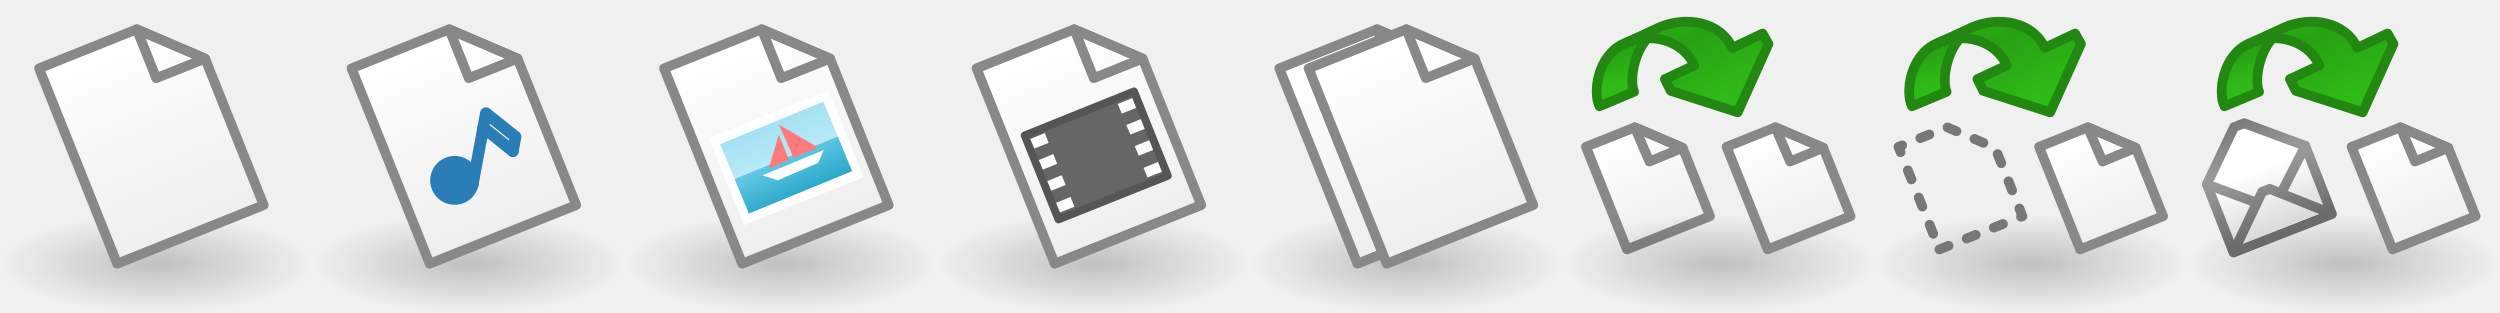
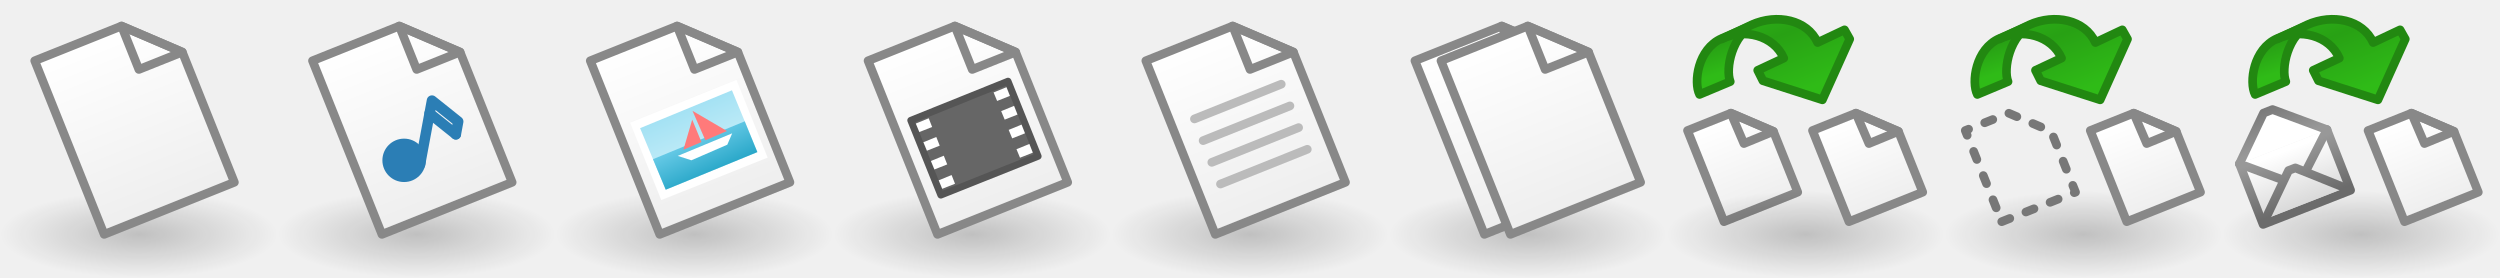
- <svg xmlns="http://www.w3.org/2000/svg" xmlns:xlink="http://www.w3.org/1999/xlink" width="256" height="32" id="svg3837" version="1.1">
+ <svg xmlns="http://www.w3.org/2000/svg" xmlns:xlink="http://www.w3.org/1999/xlink" width="288" height="32" id="svg3837" version="1.1">
  <defs id="defs3839">
    <linearGradient id="linearGradient5972">
      <stop id="stop5974" offset="0" style="stop-color:#6ccde9;stop-opacity:1;" />
      <stop id="stop5976" offset="1" style="stop-color:#149bbe;stop-opacity:1;" />
    </linearGradient>
    <linearGradient id="linearGradient5952">
      <stop style="stop-color:#9fe0f3;stop-opacity:1;" offset="0" id="stop5954" />
      <stop style="stop-color:#d9f4fb;stop-opacity:1;" offset="1" id="stop5956" />
    </linearGradient>
    <linearGradient id="linearGradient3592">
      <stop id="stop3594" offset="0" style="stop-color:#000000;stop-opacity:0.2;" />
      <stop id="stop3596" offset="1" style="stop-color:#000000;stop-opacity:0;" />
    </linearGradient>
    <linearGradient id="linearGradient6008">
      <stop id="stop6010" offset="0" style="stop-color:#2fba18;stop-opacity:1;" />
      <stop style="stop-color:#28a114;stop-opacity:1;" offset="0.5" id="stop6120" />
      <stop id="stop6012" offset="1" style="stop-color:#2fbb17;stop-opacity:1;" />
    </linearGradient>
    <linearGradient id="linearGradient4225">
      <stop id="stop4227" offset="0" style="stop-color:#eeeeee;stop-opacity:1;" />
      <stop id="stop4229" offset="1" style="stop-color:#ffffff;stop-opacity:1;" />
    </linearGradient>
    <radialGradient xlink:href="#linearGradient3592" id="radialGradient4154" gradientUnits="userSpaceOnUse" gradientTransform="matrix(1,0,0,0.3125,768,1038.925)" cx="16" cy="27" fx="16" fy="27" r="16" />
    <linearGradient xlink:href="#linearGradient4225" id="linearGradient4156" gradientUnits="userSpaceOnUse" gradientTransform="translate(735,1019.362)" x1="33" y1="19" x2="25" y2="-1" />
    <linearGradient xlink:href="#linearGradient4225" id="linearGradient4158" gradientUnits="userSpaceOnUse" gradientTransform="translate(735,1019.362)" x1="33" y1="19" x2="25" y2="-1" />
    <linearGradient xlink:href="#linearGradient3795" id="linearGradient4531" gradientUnits="userSpaceOnUse" gradientTransform="matrix(0.7557406,0,0,0.7557406,666.1902,1036.285)" x1="2282.939" y1="57" x2="2282.939" y2="41.783" />
    <linearGradient id="linearGradient3795">
      <stop style="stop-color:#dadada;stop-opacity:1;" offset="0" id="stop3797" />
      <stop style="stop-color:#ffffff;stop-opacity:1;" offset="1" id="stop3799" />
    </linearGradient>
    <linearGradient xlink:href="#linearGradient3633-25" id="linearGradient4533" gradientUnits="userSpaceOnUse" gradientTransform="matrix(0.7557406,0,0,0.7557406,666.1902,1036.285)" x1="2281.616" y1="41.783" x2="2281.616" y2="57" />
    <linearGradient id="linearGradient3633-25">
      <stop id="stop3635-50" offset="0" style="stop-color:#989898;stop-opacity:1;" />
      <stop id="stop3637-9" offset="1" style="stop-color:#6b6b6b;stop-opacity:1;" />
    </linearGradient>
    <linearGradient xlink:href="#linearGradient3633-25" id="linearGradient4535" gradientUnits="userSpaceOnUse" gradientTransform="matrix(0.7557406,0,0,0.7557406,686.9731,1035.151)" x1="2254.116" y1="43.283" x2="2254.116" y2="58.5" />
    <linearGradient xlink:href="#linearGradient3795" id="linearGradient4537" gradientUnits="userSpaceOnUse" gradientTransform="matrix(0.7557406,0,0,0.7557406,686.9731,1035.151)" x1="2254.116" y1="58.5" x2="2254.116" y2="43.283" />
    <linearGradient xlink:href="#linearGradient3633-25" id="linearGradient4539" gradientUnits="userSpaceOnUse" gradientTransform="matrix(0.7557406,0,0,0.7557406,686.9731,1035.151)" x1="2255.439" y1="43.283" x2="2255.439" y2="58.5" />
    <linearGradient y2="58.5" x2="2254.116" y1="43.283" x1="2254.116" gradientTransform="matrix(0.7557406,0,0,-0.7557406,686.9731,1098.573)" gradientUnits="userSpaceOnUse" id="linearGradient4604" xlink:href="#linearGradient3633-25" />
-     <radialGradient xlink:href="#linearGradient3592" id="radialGradient3679" gradientUnits="userSpaceOnUse" gradientTransform="matrix(1,0,0,0.3125,735.9998,1038.925)" cx="16" cy="27" fx="16" fy="27" r="16" />
-     <linearGradient xlink:href="#linearGradient4225" id="linearGradient3681" gradientUnits="userSpaceOnUse" gradientTransform="translate(735,1019.362)" x1="33" y1="19" x2="25" y2="-1" />
-     <linearGradient xlink:href="#linearGradient4225" id="linearGradient3691" gradientUnits="userSpaceOnUse" gradientTransform="translate(3,1022.862)" x1="1515" y1="25" x2="1511" y2="15" />
-     <radialGradient xlink:href="#linearGradient3592" id="radialGradient3693" gradientUnits="userSpaceOnUse" gradientTransform="matrix(1,0,0,0.3125,96,1038.925)" cx="16" cy="27" fx="16" fy="27" r="16" />
-     <linearGradient xlink:href="#linearGradient6008" id="linearGradient3695" gradientUnits="userSpaceOnUse" gradientTransform="translate(1.1345935e-4,1020.562)" x1="1501" y1="5" x2="1503" y2="11" />
-     <linearGradient xlink:href="#linearGradient6008" id="linearGradient3697" gradientUnits="userSpaceOnUse" gradientTransform="translate(-3.2806452e-6,1020.562)" x1="1498.807" y1="4.216" x2="1504" y2="17" />
    <linearGradient xlink:href="#linearGradient5952" id="linearGradient3852" gradientUnits="userSpaceOnUse" gradientTransform="translate(0,1020.362)" x1="78.328" y1="12.411" x2="81.716" y2="20.38" />
    <linearGradient xlink:href="#linearGradient5972" id="linearGradient3854" gradientUnits="userSpaceOnUse" gradientTransform="translate(0,1020.362)" x1="79.477" y1="15.593" x2="81.716" y2="20.38" />
+     <radialGradient xlink:href="#linearGradient3592" id="radialGradient8891" gradientUnits="userSpaceOnUse" gradientTransform="matrix(1,0,0,0.3125,735.9998,1038.925)" cx="16" cy="27" fx="16" fy="27" r="16" />
+     <linearGradient xlink:href="#linearGradient4225" id="linearGradient8893" gradientUnits="userSpaceOnUse" gradientTransform="translate(735,1019.362)" x1="33" y1="19" x2="25" y2="-1" />
+     <linearGradient xlink:href="#linearGradient4225" id="linearGradient8895" gradientUnits="userSpaceOnUse" gradientTransform="translate(3,1022.862)" x1="1515" y1="25" x2="1511" y2="15" />
+     <radialGradient xlink:href="#linearGradient3592" id="radialGradient8897" gradientUnits="userSpaceOnUse" gradientTransform="matrix(1,0,0,0.3125,96,1038.925)" cx="16" cy="27" fx="16" fy="27" r="16" />
+     <linearGradient xlink:href="#linearGradient6008" id="linearGradient8899" gradientUnits="userSpaceOnUse" gradientTransform="translate(1.1345935e-4,1020.562)" x1="1501" y1="5" x2="1503" y2="11" />
+     <linearGradient xlink:href="#linearGradient6008" id="linearGradient8901" gradientUnits="userSpaceOnUse" gradientTransform="translate(-3.2806452e-6,1020.562)" x1="1498.807" y1="4.216" x2="1504" y2="17" />
  </defs>
  <g id="layer1" transform="translate(0,-1020.362)">
    <g id="g4246" transform="translate(-736,1.7382813e-5)">
-       <rect style="fill:url(#radialGradient3679);fill-opacity:1;fill-rule:evenodd;stroke:none" id="use4221" width="32" height="10" x="736" y="1042.362" />
+       <rect style="fill:url(#radialGradient8891);fill-opacity:1;fill-rule:evenodd;stroke:none" id="use4221" width="32" height="10" x="736" y="1042.362" />
      <g transform="translate(0,1)" id="use4207">
-         <path id="path11711" d="m 748,1046.362 15,-6 -6,-15 -7,-3 -10,4 8,20 z" style="fill:url(#linearGradient3681);fill-opacity:1;stroke:#888888;stroke-width:1px;stroke-linecap:butt;stroke-linejoin:round;stroke-opacity:1" />
+         <path id="path11711" d="m 748,1046.362 15,-6 -6,-15 -7,-3 -10,4 8,20 z" style="fill:url(#linearGradient8893);fill-opacity:1;stroke:#888888;stroke-width:1px;stroke-linecap:butt;stroke-linejoin:round;stroke-opacity:1" />
        <path id="path11713" d="m 750,1022.362 2,5 5,-2 -7,-3 z" style="fill:none;stroke:#888888;stroke-width:1px;stroke-linecap:butt;stroke-linejoin:round;stroke-opacity:1" />
      </g>
    </g>
-     <g id="g4277" transform="translate(-640,1.7382813e-5)">
+     <g id="g4277" transform="translate(-608,1.7382813e-5)">
      <rect y="1042.362" x="768" height="10" width="32" id="rect3693-9" style="fill:url(#radialGradient4154);fill-opacity:1;stroke:none" />
      <g id="use4239" transform="translate(31,1)">
        <path style="fill:url(#linearGradient4156);fill-opacity:1;stroke:#888888;stroke-width:1px;stroke-linecap:butt;stroke-linejoin:round;stroke-opacity:1" d="m 748,1046.362 15,-6 -6,-15 -7,-3 -10,4 8,20 z" id="path4167" />
        <path style="fill:none;stroke:#888888;stroke-width:1px;stroke-linecap:butt;stroke-linejoin:round;stroke-opacity:1" d="m 750,1022.362 2,5 5,-2 -7,-3 z" id="path4169" />
      </g>
      <g id="use4235" transform="translate(34,1)">
        <path style="fill:url(#linearGradient4158);fill-opacity:1;stroke:#888888;stroke-width:1px;stroke-linecap:butt;stroke-linejoin:round;stroke-opacity:1" d="m 748,1046.362 15,-6 -6,-15 -7,-3 -10,4 8,20 z" id="path4175" />
        <path style="fill:none;stroke:#888888;stroke-width:1px;stroke-linecap:butt;stroke-linejoin:round;stroke-opacity:1" d="m 750,1022.362 2,5 5,-2 -7,-3 z" id="path4177" />
      </g>
    </g>
-     <g id="g4724" transform="translate(64,0)">
+     <g id="g4724" transform="translate(96,0)">
      <g id="g5920-2" transform="translate(-1420.4,0.03712217)">
-         <path style="fill:url(#linearGradient3691);fill-opacity:1;stroke:#888888;stroke-width:1;stroke-linecap:round;stroke-linejoin:round;stroke-miterlimit:4;stroke-opacity:1;stroke-dasharray:none;stroke-dashoffset:0" d="m 1523,1045.862 8.5,-3.4 -2.8,-7 -4.9,-2.1 -5,2 z" id="path5068-2" />
+         <path style="fill:url(#linearGradient8895);fill-opacity:1;stroke:#888888;stroke-width:1;stroke-linecap:round;stroke-linejoin:round;stroke-miterlimit:4;stroke-opacity:1;stroke-dasharray:none;stroke-dashoffset:0" d="m 1523,1045.862 8.5,-3.4 -2.8,-7 -4.9,-2.1 -5,2 z" id="path5068-2" />
        <path style="fill:none;stroke:#888888;stroke-width:1;stroke-linecap:round;stroke-linejoin:round;stroke-miterlimit:4;stroke-opacity:1;stroke-dasharray:none;stroke-dashoffset:0" d="m 1523.8,1033.362 4.9,2.1 -3.4,1.4 -1.5,-3.5" id="path5880-4" />
      </g>
      <g id="g4700">
-         <rect y="1042.362" x="96" height="10" width="32" id="rect2987-8-7-8-8-9" style="fill:url(#radialGradient3693);fill-opacity:1;stroke:none" />
+         <rect y="1042.362" x="96" height="10" width="32" id="rect2987-8-7-8-8-9" style="fill:url(#radialGradient8897);fill-opacity:1;stroke:none" />
        <g id="g5596" transform="translate(-1408.212,-0.2999826)">
-           <path id="path5910" d="m 1510.563,1025.093 c -2.78,1.201 -3.266,5.063 -2.562,6.45 l 3.537,-1.482 c -0.575,-1.415 0.158,-5.461 2.922,-6.66 z" style="fill:url(#linearGradient3695);fill-opacity:1;stroke:#228811;stroke-width:1;stroke-linecap:round;stroke-linejoin:round;stroke-miterlimit:4;stroke-opacity:1;stroke-dasharray:none;stroke-dashoffset:0" />
-           <path id="path5900" d="m 1517.7,1027.362 -3,1.4 0.6,1.2 6.85,2.2 3.15,-7 -0.6,-1.062 -3.1,1.463 c -1.2,-2.643 -4.696,-3.336 -7.556,-2.058 l -3.481,1.652 c 2.547,-1.271 5.997,-0.426 7.138,2.206 z" style="fill:url(#linearGradient3697);fill-opacity:1;stroke:#228811;stroke-width:1;stroke-linecap:round;stroke-linejoin:round;stroke-miterlimit:4;stroke-opacity:1;stroke-dasharray:none;stroke-dashoffset:0" />
+           <path id="path5910" d="m 1510.563,1025.093 c -2.78,1.201 -3.266,5.063 -2.562,6.45 l 3.537,-1.482 c -0.575,-1.415 0.158,-5.461 2.922,-6.66 z" style="fill:url(#linearGradient8899);fill-opacity:1;stroke:#228811;stroke-width:1;stroke-linecap:round;stroke-linejoin:round;stroke-miterlimit:4;stroke-opacity:1;stroke-dasharray:none;stroke-dashoffset:0" />
+           <path id="path5900" d="m 1517.7,1027.362 -3,1.4 0.6,1.2 6.85,2.2 3.15,-7 -0.6,-1.062 -3.1,1.463 c -1.2,-2.643 -4.696,-3.336 -7.556,-2.058 l -3.481,1.652 c 2.547,-1.271 5.997,-0.426 7.138,2.206 z" style="fill:url(#linearGradient8901);fill-opacity:1;stroke:#228811;stroke-width:1;stroke-linecap:round;stroke-linejoin:round;stroke-miterlimit:4;stroke-opacity:1;stroke-dasharray:none;stroke-dashoffset:0" />
        </g>
        <use x="0" y="0" xlink:href="#g5920-2" id="use4565" transform="translate(14.4,0)" width="3008" height="32" />
      </g>
    </g>
    <use x="0" y="0" xlink:href="#g5596" id="use4522" transform="translate(-1664,1.7382813e-5)" width="3008" height="32" />
    <use x="0" y="0" xlink:href="#use4565" id="use4567" transform="translate(-1664,1.7382813e-5)" width="3008" height="32" />
-     <g id="g4719" transform="translate(64,0)">
+     <g id="g4719" transform="translate(96,0)">
      <use height="32" width="192" transform="translate(32,0)" id="use4707" xlink:href="#g4700" y="0" x="0" />
      <g id="g5920-2-2" transform="translate(-1388.4,0.03712217)">
        <path style="fill:none;stroke:#777777;stroke-width:1;stroke-linecap:round;stroke-linejoin:round;stroke-miterlimit:4;stroke-opacity:1;stroke-dasharray:1, 2;stroke-dashoffset:0" d="m 1523,1045.862 8.5,-3.4 -2.8,-7 -4.9,-2.1 -5,2 z" id="path5068-2-5" />
      </g>
    </g>
-     <g id="g4711" transform="translate(64,0)">
+     <g id="g4711" transform="translate(96,0)">
      <use height="32" width="192" transform="translate(32,0)" id="use4709" xlink:href="#use4707" y="0" x="0" />
      <g style="stroke-width:1.802;stroke-miterlimit:4;stroke-dasharray:none" transform="matrix(0.5169113,-0.2019099,0.2019099,0.5169113,-1285.743,969.1176)" id="use6087">
        <path style="fill:url(#linearGradient4531);fill-opacity:1;stroke:url(#linearGradient4533);stroke-width:1.802;stroke-linecap:round;stroke-linejoin:round;stroke-miterlimit:4;stroke-opacity:1;stroke-dasharray:none" d="m 2403.5,1066.862 0,13.5 -19.5,0 0,-13.5" id="path11719" />
        <path id="path11721" d="m 2384,1066.862 9,8 1.5,0 9,-8" style="fill:none;stroke:url(#linearGradient4535);stroke-width:1.802;stroke-linecap:round;stroke-linejoin:round;stroke-miterlimit:4;stroke-opacity:1;stroke-dasharray:none" />
        <path id="path11723" d="m 2384.861,1079.502 8.139,-7.64 1.5,0 8.139,7.64" style="fill:url(#linearGradient4537);fill-opacity:1;stroke:url(#linearGradient4539);stroke-width:1.802;stroke-linecap:round;stroke-linejoin:round;stroke-miterlimit:4;stroke-opacity:1;stroke-dasharray:none" />
        <path style="fill:#ffffff;fill-opacity:1;stroke:url(#linearGradient4604);stroke-width:1.802;stroke-linecap:round;stroke-linejoin:round;stroke-miterlimit:4;stroke-opacity:1;stroke-dasharray:none" d="m 2384,1066.862 8.5,-8 2,0 9,8" id="path11725" />
      </g>
    </g>
-     <use x="0" y="0" xlink:href="#g4246" id="use3699" transform="translate(32,-1.7382813e-5)" width="256" height="32" />
-     <use x="0" y="0" xlink:href="#g4246" id="use3701" transform="translate(64,-1.7382813e-5)" width="256" height="32" />
-     <use x="0" y="0" xlink:href="#g4246" id="use3703" transform="translate(96,-1.7382813e-5)" width="256" height="32" />
-     <path style="fill:none;stroke:#2b7eb5;stroke-width:1.2;stroke-linecap:round;stroke-linejoin:round;stroke-miterlimit:4;stroke-opacity:1;stroke-dasharray:none" d="m 48.39,1039.32 1.098,-5.899 3.025,2.417" id="path3707" />
-     <path style="fill:none;stroke:#2b7eb5;stroke-width:1.2;stroke-linecap:round;stroke-linejoin:round;stroke-miterlimit:4;stroke-opacity:1;stroke-dasharray:none;stroke-dashoffset:0" d="m 49.488,1033.422 0.274,-1.475 3.025,2.417 -0.274,1.475" id="path4479" />
-     <path style="fill:#2b7eb5;fill-opacity:1;stroke:none" id="path4485" d="M 45,16.5 C 45,17.328 44.328,18 43.5,18 42.672,18 42,17.328 42,16.5 42,15.672 42.672,15 43.5,15 c 0.828,0 1.5,0.672 1.5,1.5 z" transform="matrix(1.666667,0,0,1.666667,-25.94889,1011.333)" />
-     <path style="fill:#666666;fill-opacity:1;stroke:#555555;stroke-width:0.8;stroke-linecap:round;stroke-linejoin:round;stroke-miterlimit:4;stroke-opacity:1;stroke-dasharray:none;stroke-dashoffset:0" d="m 104.922,13.865 11.2,-4.509 3.47,8.644 -11.208,4.474 z" id="path4498" transform="translate(0,1020.362)" />
-     <path style="fill:#ffffff;fill-opacity:1;stroke:none" d="m 72.592,1034.498 3.585,8.913 12.255,-4.892 -3.594,-8.951 z" id="path4502" />
-     <g id="g3845" transform="matrix(1.198703,0,0,1.198703,-15.72481,-205.6356)">
-       <path id="path5948" d="m 74.633,1035.086 8.828,-3.638 2.448,5.94 -8.812,3.616 z" style="fill:url(#linearGradient3852);fill-opacity:1;stroke:none" />
-       <path style="fill:url(#linearGradient3854);fill-opacity:1;stroke:none" d="m 75.873,1038.067 8.814,-3.638 1.217,2.959 -8.807,3.616 z" id="path5964" />
-       <path transform="translate(0,1020.362)" id="path5978" d="m 78.25,17.391 1.312,0.422 3.453,-1.5 0.469,-1.094 z" style="fill:#ffffff;fill-opacity:1;stroke:none" />
-       <path transform="translate(0,1020.362)" id="path5980" d="M 80.906,15.891 79.672,13.062 82.984,15 z" style="fill:#ff7a7a;fill-opacity:1;stroke:none" />
-       <path transform="translate(0,1020.362)" id="path5982" d="M 79.641,13.906 78.797,16.797 80.531,16.062 z" style="fill:#ff7a7a;fill-opacity:1;stroke:none" />
+     <g id="g3090">
+       <use height="32" width="256" transform="translate(32,-1.7382813e-5)" id="use3699" xlink:href="#g4246" y="0" x="0" />
+       <path id="path3707" d="m 48.39,1039.32 1.098,-5.899 3.025,2.417" style="fill:none;stroke:#2b7eb5;stroke-width:1.2;stroke-linecap:round;stroke-linejoin:round;stroke-miterlimit:4;stroke-opacity:1;stroke-dasharray:none" />
+       <path id="path4479" d="m 49.488,1033.422 0.274,-1.475 3.025,2.417 -0.274,1.475" style="fill:none;stroke:#2b7eb5;stroke-width:1.2;stroke-linecap:round;stroke-linejoin:round;stroke-miterlimit:4;stroke-opacity:1;stroke-dasharray:none;stroke-dashoffset:0" />
+       <path transform="matrix(1.666667,0,0,1.666667,-25.94889,1011.333)" d="m 45,16.5 a 1.5,1.5 0 1 1 -3,0 1.5,1.5 0 1 1 3,0 z" id="path4485" style="fill:#2b7eb5;fill-opacity:1;stroke:none" />
    </g>
-     <g id="g6035">
-       <path id="path5995" d="m 108.545,1042.113 -0.406,-0.979 1.485,-0.607 0.395,1.002 z" style="fill:#ffffff;fill-opacity:1;stroke:none" />
-       <use height="32" width="256" transform="translate(-0.9000555,-2.227118)" id="use5997" xlink:href="#path5995" y="0" x="0" />
-       <use height="32" width="256" transform="translate(-1.764062,-4.387558)" id="use6007" xlink:href="#path5995" y="0" x="0" />
-       <use height="32" width="256" transform="translate(-2.637366,-6.539397)" id="use6033" xlink:href="#path5995" y="0" x="0" />
+     <g id="g3096">
+       <use height="32" width="256" transform="translate(64,-1.7382813e-5)" id="use3701" xlink:href="#g4246" y="0" x="0" />
+       <path id="path4502" d="m 72.592,1034.498 3.585,8.913 12.255,-4.892 -3.594,-8.951 z" style="fill:#ffffff;fill-opacity:1;stroke:none" />
+       <g transform="matrix(1.198703,0,0,1.198703,-15.72481,-205.6356)" id="g3845">
+         <path style="fill:url(#linearGradient3852);fill-opacity:1;stroke:none" d="m 74.633,1035.086 8.828,-3.638 2.448,5.94 -8.812,3.616 z" id="path5948" />
+         <path id="path5964" d="m 75.873,1038.067 8.814,-3.638 1.217,2.959 -8.807,3.616 z" style="fill:url(#linearGradient3854);fill-opacity:1;stroke:none" />
+         <path style="fill:#ffffff;fill-opacity:1;stroke:none" d="m 78.25,17.391 1.312,0.422 3.453,-1.5 0.469,-1.094 z" id="path5978" transform="translate(0,1020.362)" />
+         <path style="fill:#ff7a7a;fill-opacity:1;stroke:none" d="M 80.906,15.891 79.672,13.062 82.984,15 z" id="path5980" transform="translate(0,1020.362)" />
+         <path style="fill:#ff7a7a;fill-opacity:1;stroke:none" d="M 79.641,13.906 78.797,16.797 80.531,16.062 z" id="path5982" transform="translate(0,1020.362)" />
+       </g>
    </g>
-     <use x="0" y="0" xlink:href="#g6035" id="use6041" transform="translate(8.959597,-3.582376)" width="256" height="32" />
+     <g id="g3106">
+       <use height="32" width="256" transform="translate(96,-1.7382813e-5)" id="use3703" xlink:href="#g4246" y="0" x="0" />
+       <path transform="translate(0,1020.362)" id="path4498" d="m 104.922,13.865 11.2,-4.509 3.47,8.644 -11.208,4.474 z" style="fill:#666666;fill-opacity:1;stroke:#555555;stroke-width:0.8;stroke-linecap:round;stroke-linejoin:round;stroke-miterlimit:4;stroke-opacity:1;stroke-dasharray:none;stroke-dashoffset:0" />
+       <g id="g6035">
+         <path style="fill:#ffffff;fill-opacity:1;stroke:none" d="m 108.545,1042.113 -0.406,-0.979 1.485,-0.607 0.395,1.002 z" id="path5995" />
+         <use x="0" y="0" xlink:href="#path5995" id="use5997" transform="translate(-0.9000555,-2.227118)" width="256" height="32" />
+         <use x="0" y="0" xlink:href="#path5995" id="use6007" transform="translate(-1.764062,-4.387558)" width="256" height="32" />
+         <use x="0" y="0" xlink:href="#path5995" id="use6033" transform="translate(-2.637366,-6.539397)" width="256" height="32" />
+       </g>
+       <use height="32" width="256" transform="translate(8.959597,-3.582376)" id="use6041" xlink:href="#g6035" y="0" x="0" />
+     </g>
+     <use x="0" y="0" xlink:href="#g4246" id="use3124" transform="translate(128,0)" width="320" height="32" />
+     <g id="g3904" transform="translate(-0.4,-1.8)" style="stroke:#bbbbbb;stroke-opacity:1">
+       <path transform="translate(0,1020.362)" id="path3128" d="m 141,23 10,-4" style="fill:none;stroke:#bbbbbb;stroke-width:1px;stroke-linecap:round;stroke-linejoin:round;stroke-opacity:1" />
+       <path style="fill:none;stroke:#bbbbbb;stroke-width:1px;stroke-linecap:round;stroke-linejoin:round;stroke-opacity:1" d="m 139,1038.362 10,-4" id="path3898" />
+       <path style="fill:none;stroke:#bbbbbb;stroke-width:1px;stroke-linecap:round;stroke-linejoin:round;stroke-opacity:1" d="m 140,1040.862 10,-4" id="path3900" />
+       <path id="path3902" d="m 138,1035.862 10,-4" style="fill:none;stroke:#bbbbbb;stroke-width:1px;stroke-linecap:round;stroke-linejoin:round;stroke-opacity:1" />
+     </g>
  </g>
</svg>
